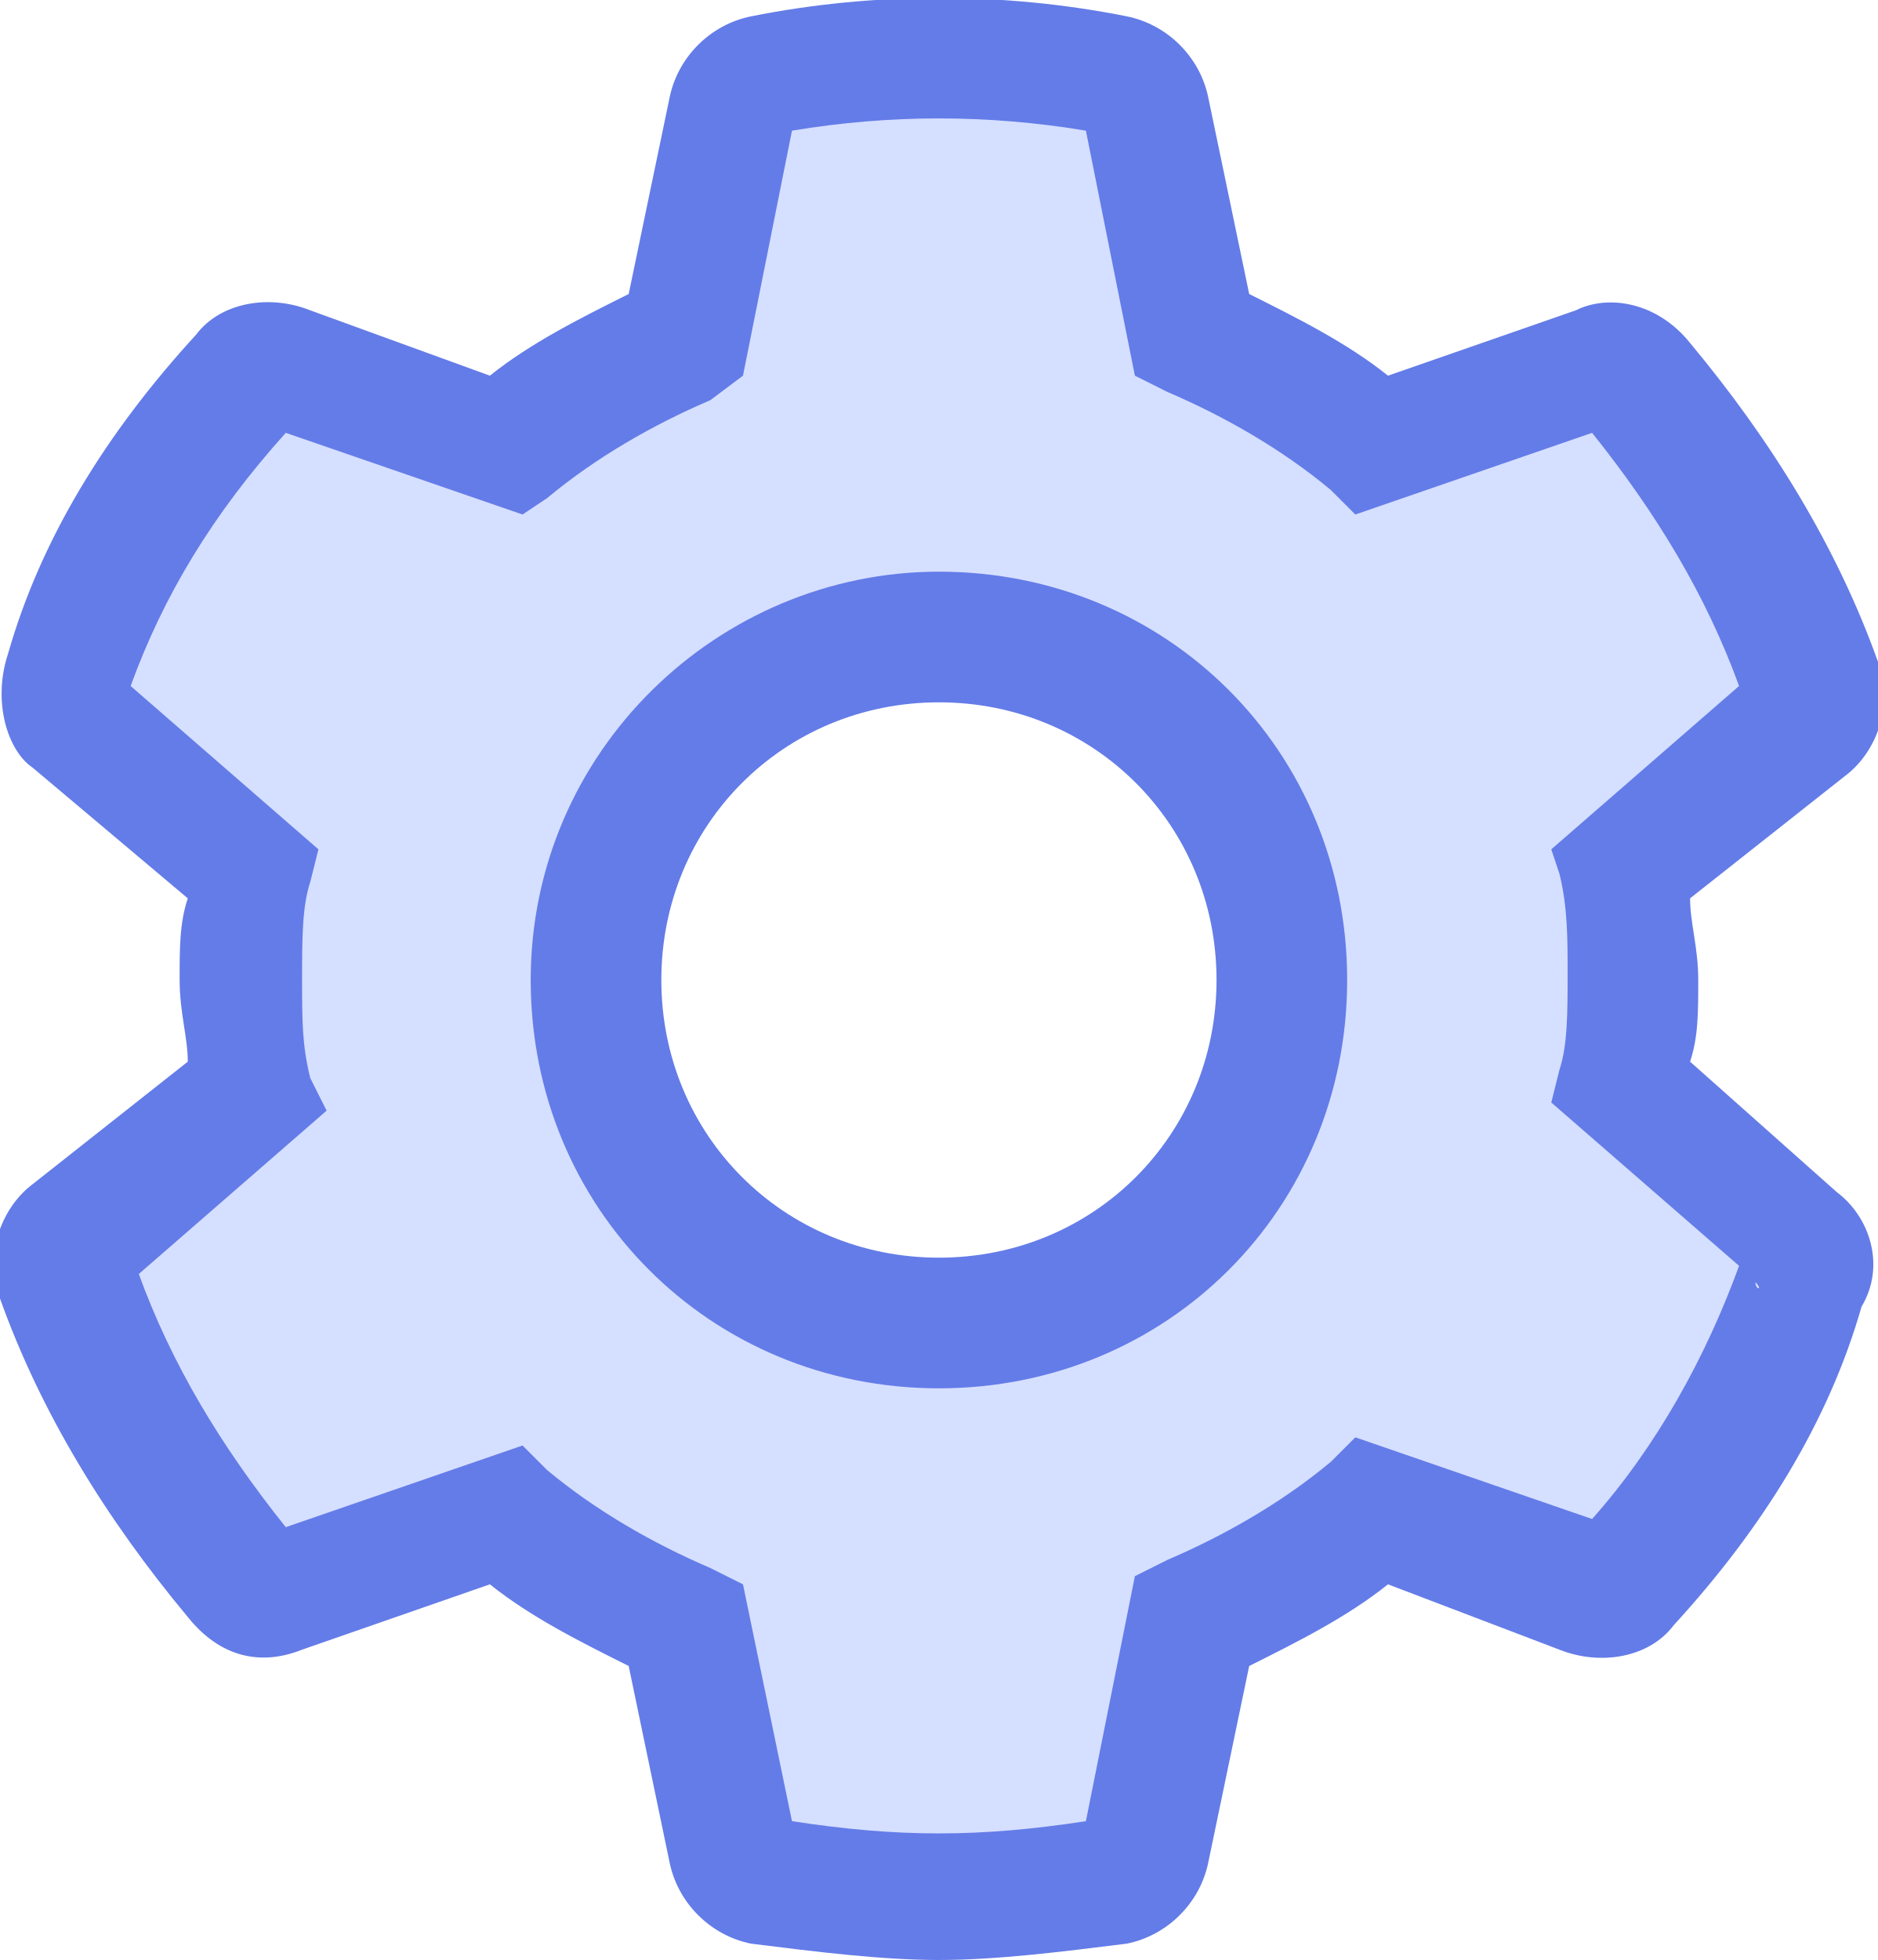
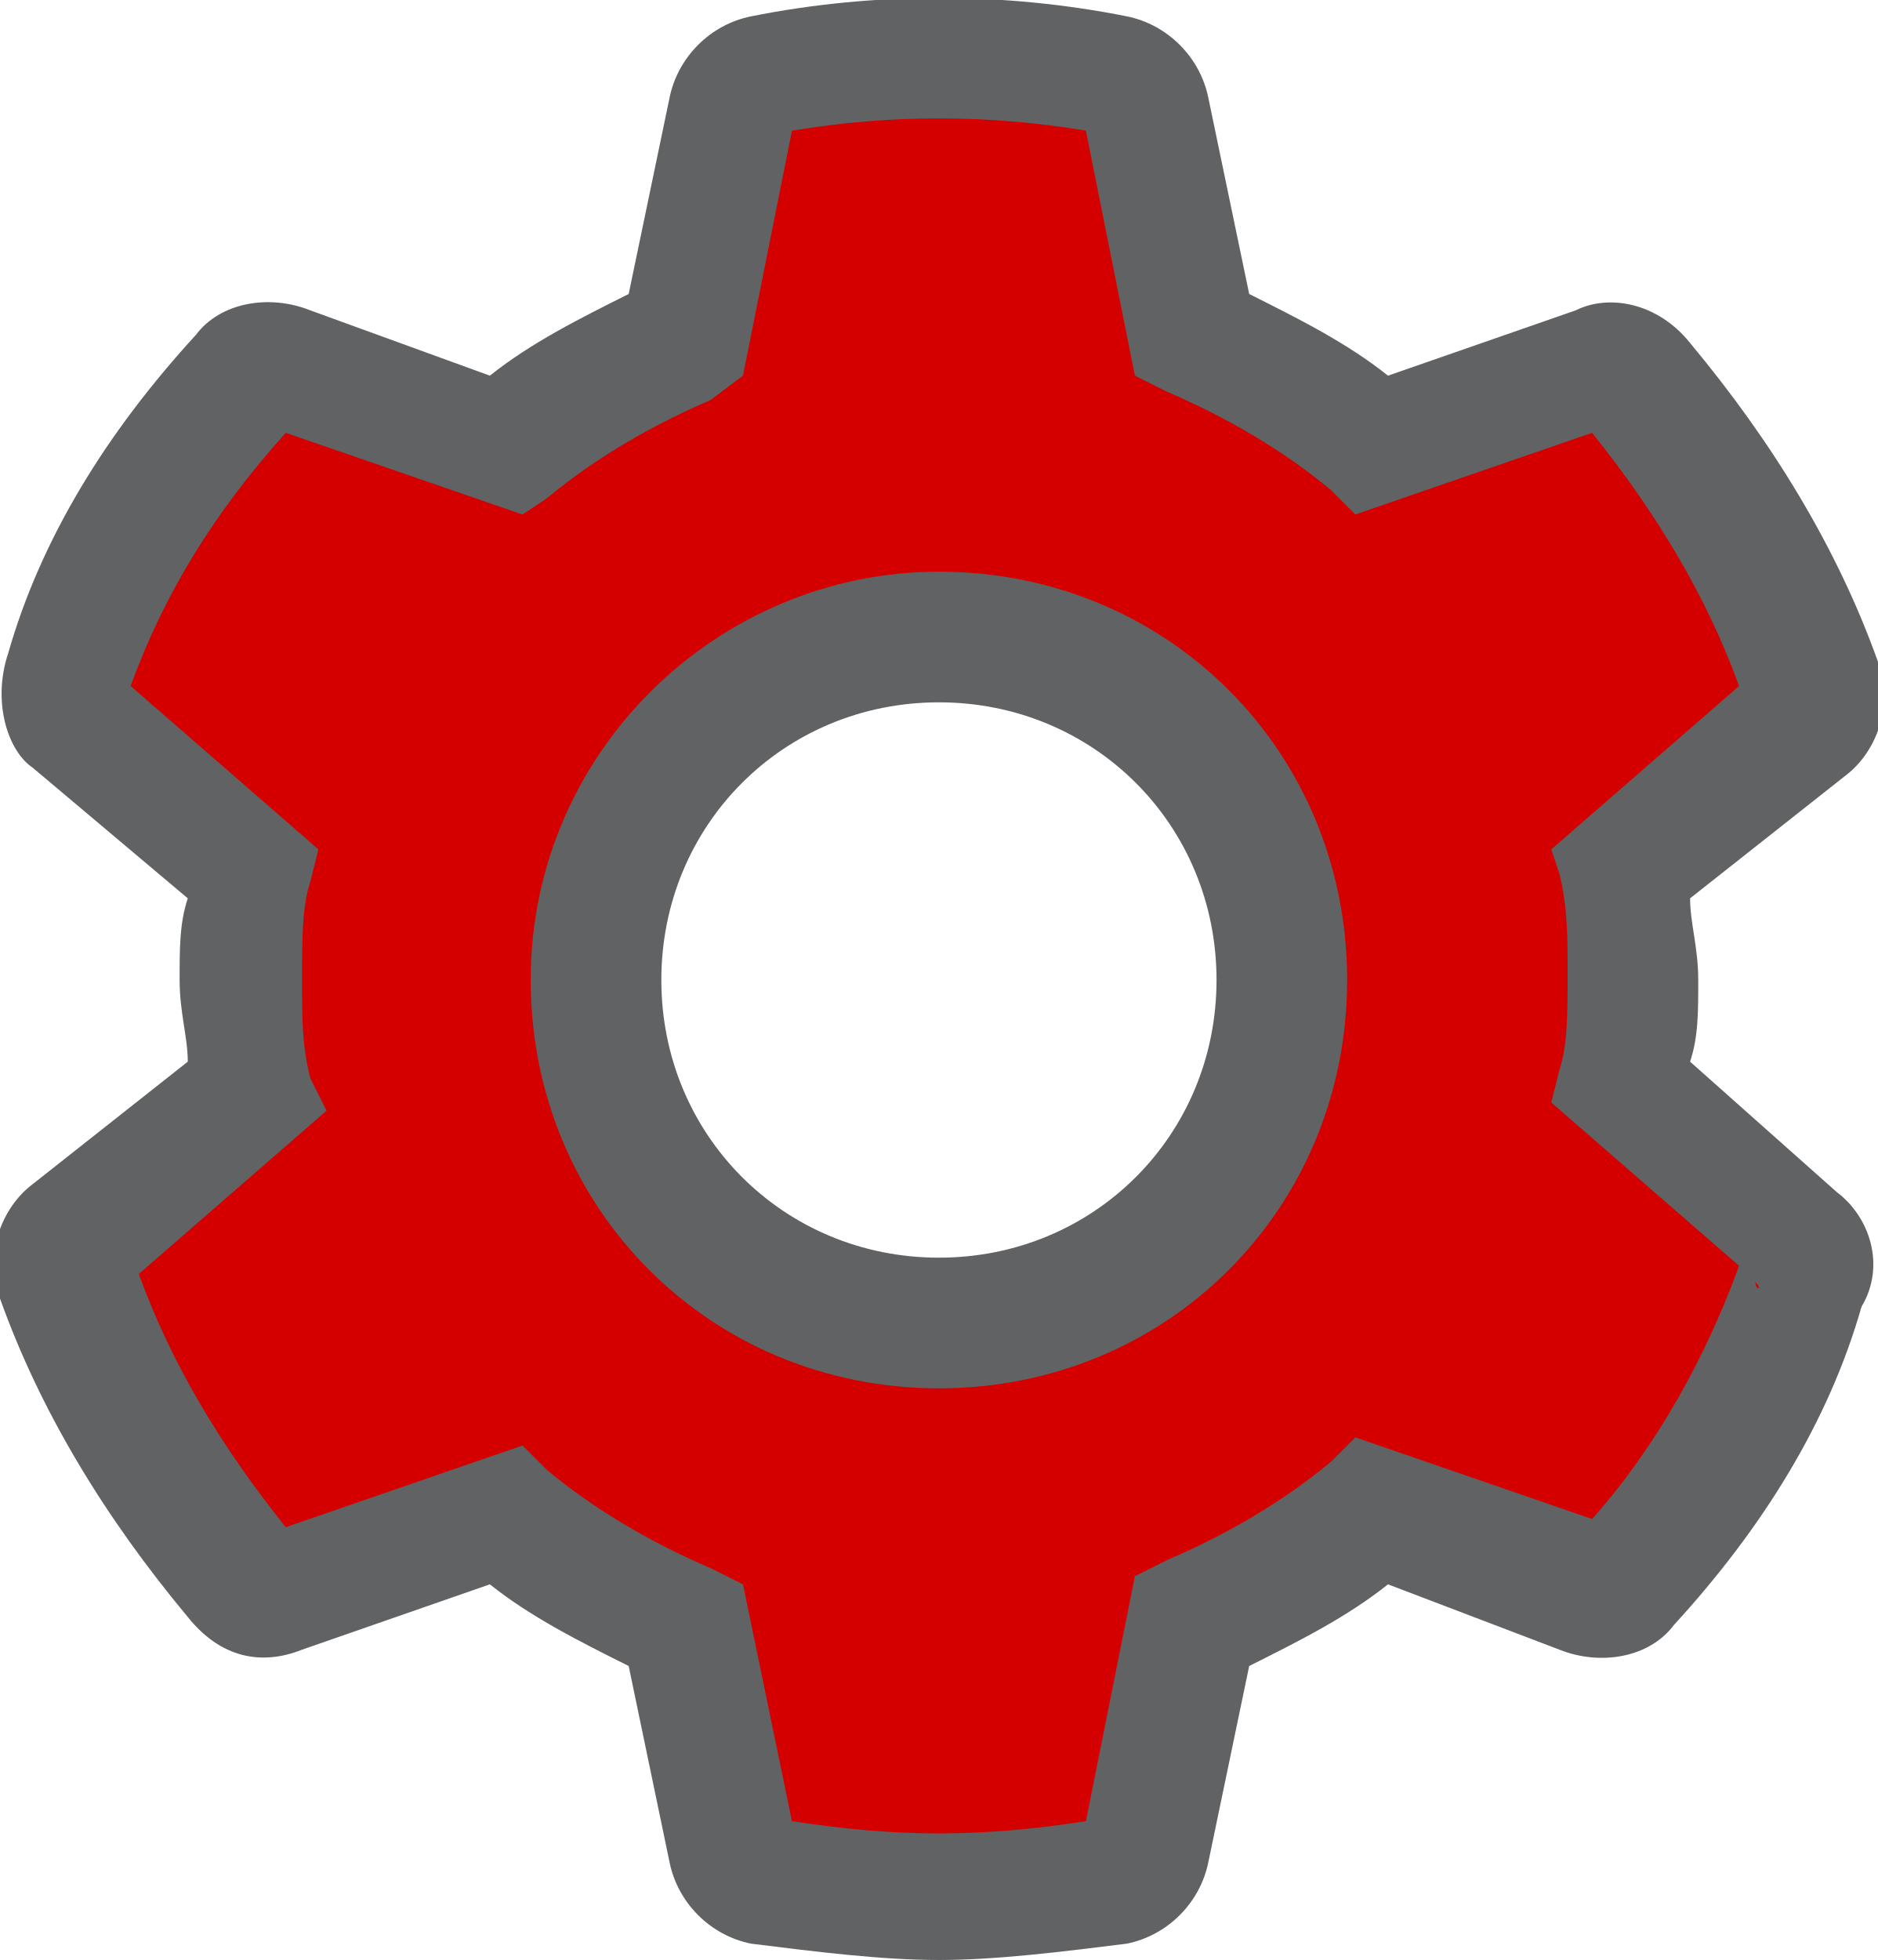
<svg xmlns="http://www.w3.org/2000/svg" version="1.1" id="Settings" x="0px" y="0px" viewBox="0 0 23 24" style="enable-background:new 0 0 23 24;" xml:space="preserve">
-   <style type="text/css">
- 	.st0{fill:#D5DFFF;}
- 	.st1{fill:#647ce8;}
+   <defs id="defs9" />
+   <style type="text/css" id="style2">
+     .st0{fill:#1abb9b;}
+     .st1{fill:#616263;}
</style>
-   <path id="fill" class="st0" d="M19.9,13.3c0.1-0.4,0.1-0.9,0.1-1.3c0-0.4,0-0.9-0.1-1.3L22,8.8c0.2-0.1,0.2-0.3,0.1-0.5  C21.7,7,21,5.7,20,4.7c-0.1-0.2-0.3-0.2-0.5-0.1l-2.7,0.9c-0.7-0.5-1.4-1-2.2-1.3L14,1.4C14,1.2,13.8,1,13.6,1  c-1.4-0.3-2.9-0.3-4.3,0C9.2,1,9,1.2,9,1.4L8.4,4.2C7.6,4.5,6.8,4.9,6.2,5.5L3.5,4.5C3.3,4.4,3.1,4.5,3,4.7C2,5.7,1.3,7,0.8,8.3  C0.8,8.5,0.8,8.7,1,8.8l2.2,1.9C3.1,11.1,3,11.6,3,12c0,0.4,0,0.9,0.1,1.3L1,15.2c-0.2,0.1-0.2,0.3-0.1,0.5C1.3,17,2,18.3,3,19.3  c0.1,0.2,0.3,0.2,0.5,0.1l2.7-0.9c0.7,0.5,1.4,1,2.2,1.3L9,22.6C9,22.8,9.2,23,9.4,23c0.7,0.1,1.4,0.2,2.1,0.2s1.4-0.1,2.1-0.2  c0.2,0,0.3-0.2,0.4-0.4l0.5-2.8c0.8-0.3,1.6-0.8,2.2-1.3l2.7,0.9c0.2,0.1,0.4,0,0.5-0.1c0.9-1.1,1.7-2.3,2.1-3.7  c0.1-0.2,0-0.4-0.1-0.5L19.9,13.3z M11.5,16.2c-2.4,0-4.2-1.9-4.2-4.2c0-2.3,1.9-4.2,4.2-4.2c2.3,0,4.2,1.9,4.2,4.2  C15.7,14.3,13.8,16.2,11.5,16.2L11.5,16.2z" />
-   <path id="outline" class="st1" d="M11.5,24c-0.7,0-1.5-0.1-2.3-0.2c-0.5-0.1-0.9-0.5-1-1l-0.5-2.4c-0.6-0.3-1.2-0.6-1.7-1l-2.3,0.8  c-0.5,0.2-1,0.1-1.4-0.4c-1-1.2-1.8-2.5-2.3-3.9c-0.2-0.5,0-1.1,0.4-1.4L2.3,13c0-0.3-0.1-0.6-0.1-1c0-0.4,0-0.7,0.1-1L0.4,9.4  C0.1,9.2-0.1,8.6,0.1,8c0.4-1.4,1.2-2.7,2.3-3.9c0.3-0.4,0.9-0.5,1.4-0.3L6,4.6c0.5-0.4,1.1-0.7,1.7-1l0.5-2.4c0.1-0.5,0.5-0.9,1-1  c1.5-0.3,3.1-0.3,4.6,0c0.5,0.1,0.9,0.5,1,1l0.5,2.4c0.6,0.3,1.2,0.6,1.7,1l2.3-0.8c0.4-0.2,1-0.1,1.4,0.4c1,1.2,1.8,2.5,2.3,3.9  c0.2,0.5,0,1.1-0.4,1.4L20.7,11c0,0.3,0.1,0.6,0.1,1c0,0.4,0,0.7-0.1,1l1.8,1.6c0.4,0.3,0.6,0.9,0.3,1.4c-0.4,1.4-1.2,2.7-2.3,3.9  c-0.3,0.4-0.9,0.5-1.4,0.3L17,19.4c-0.5,0.4-1.1,0.7-1.7,1l-0.5,2.4c-0.1,0.5-0.5,0.9-1,1C13,23.9,12.2,24,11.5,24z M13.2,22.5  C13.2,22.5,13.2,22.5,13.2,22.5L13.2,22.5z M9.8,22.5L9.8,22.5C9.8,22.5,9.8,22.5,9.8,22.5z M9.7,22.3c1.3,0.2,2.3,0.2,3.6,0l0.6-3  l0.4-0.2c0.7-0.3,1.4-0.7,2-1.2l0.3-0.3l2.9,1c0.8-0.9,1.4-2,1.8-3.1l-2.3-2l0.1-0.4c0.1-0.3,0.1-0.7,0.1-1.2c0-0.4,0-0.8-0.1-1.2  L19,10.4l2.3-2c-0.4-1.1-1-2.1-1.8-3.1l-2.9,1l-0.3-0.3c-0.6-0.5-1.3-0.9-2-1.2l-0.4-0.2l-0.6-3c-1.2-0.2-2.4-0.2-3.6,0l-0.6,3  L8.7,4.9C8,5.2,7.3,5.6,6.7,6.1L6.4,6.3l-2.9-1C2.6,6.3,2,7.3,1.6,8.4l2.3,2l-0.1,0.4c-0.1,0.3-0.1,0.7-0.1,1.2c0,0.5,0,0.8,0.1,1.2  L4,13.6l-2.3,2c0.4,1.1,1,2.1,1.8,3.1l2.9-1l0.3,0.3c0.6,0.5,1.3,0.9,2,1.2l0.4,0.2L9.7,22.3z M13.5,22.2  C13.5,22.2,13.5,22.2,13.5,22.2C13.5,22.2,13.5,22.2,13.5,22.2z M9.5,22.2C9.5,22.2,9.5,22.2,9.5,22.2C9.5,22.2,9.5,22.2,9.5,22.2z   M19.4,18.8C19.4,18.8,19.4,18.8,19.4,18.8C19.4,18.8,19.4,18.8,19.4,18.8z M3.6,18.8C3.6,18.8,3.6,18.8,3.6,18.8  C3.6,18.8,3.6,18.8,3.6,18.8z M3.2,18.7C3.2,18.8,3.2,18.8,3.2,18.7L3.2,18.7z M19.8,18.7L19.8,18.7C19.8,18.7,19.8,18.7,19.8,18.7z   M21.5,15.7C21.5,15.8,21.6,15.8,21.5,15.7L21.5,15.7z M1.5,15.7L1.5,15.7C1.5,15.8,1.5,15.7,1.5,15.7z M21.4,15.4  C21.4,15.4,21.4,15.4,21.4,15.4C21.4,15.4,21.4,15.4,21.4,15.4z M1.6,15.4C1.6,15.4,1.6,15.4,1.6,15.4C1.6,15.4,1.6,15.4,1.6,15.4z   M21.4,8.6C21.4,8.6,21.4,8.6,21.4,8.6C21.4,8.6,21.4,8.6,21.4,8.6z M1.6,8.6C1.6,8.6,1.6,8.6,1.6,8.6C1.6,8.6,1.6,8.6,1.6,8.6z   M21.5,8.2C21.5,8.3,21.5,8.3,21.5,8.2L21.5,8.2z M1.4,8.2L1.4,8.2C1.5,8.2,1.4,8.2,1.4,8.2z M3.2,5.3C3.2,5.3,3.2,5.3,3.2,5.3  L3.2,5.3z M19.8,5.2L19.8,5.2C19.8,5.3,19.8,5.3,19.8,5.2z M19.4,5.2C19.4,5.2,19.4,5.2,19.4,5.2C19.4,5.2,19.4,5.2,19.4,5.2z   M3.6,5.2C3.6,5.2,3.6,5.2,3.6,5.2C3.6,5.2,3.6,5.2,3.6,5.2z M13.5,1.8C13.5,1.8,13.5,1.8,13.5,1.8C13.5,1.8,13.5,1.8,13.5,1.8z   M9.5,1.8C9.5,1.8,9.5,1.8,9.5,1.8C9.5,1.8,9.5,1.8,9.5,1.8z M13.2,1.5C13.2,1.5,13.2,1.5,13.2,1.5L13.2,1.5z M9.8,1.5L9.8,1.5  C9.8,1.5,9.8,1.5,9.8,1.5z M11.5,17c-2.8,0-5-2.2-5-5s2.3-5,5-5c2.8,0,5,2.2,5,5S14.3,17,11.5,17z M11.5,8.6c-1.9,0-3.4,1.5-3.4,3.4  c0,1.9,1.5,3.4,3.4,3.4c1.9,0,3.4-1.5,3.4-3.4S13.4,8.6,11.5,8.6z" />
+   <path id="fill" class="st0" d="M19.9,13.3c0.1-0.4,0.1-0.9,0.1-1.3c0-0.4,0-0.9-0.1-1.3L22,8.8c0.2-0.1,0.2-0.3,0.1-0.5     C21.7,7,21,5.7,20,4.7c-0.1-0.2-0.3-0.2-0.5-0.1l-2.7,0.9c-0.7-0.5-1.4-1-2.2-1.3L14,1.4C14,1.2,13.8,1,13.6,1     c-1.4-0.3-2.9-0.3-4.3,0C9.2,1,9,1.2,9,1.4L8.4,4.2C7.6,4.5,6.8,4.9,6.2,5.5L3.5,4.5C3.3,4.4,3.1,4.5,3,4.7C2,5.7,1.3,7,0.8,8.3     C0.8,8.5,0.8,8.7,1,8.8l2.2,1.9C3.1,11.1,3,11.6,3,12c0,0.4,0,0.9,0.1,1.3L1,15.2c-0.2,0.1-0.2,0.3-0.1,0.5C1.3,17,2,18.3,3,19.3     c0.1,0.2,0.3,0.2,0.5,0.1l2.7-0.9c0.7,0.5,1.4,1,2.2,1.3L9,22.6C9,22.8,9.2,23,9.4,23c0.7,0.1,1.4,0.2,2.1,0.2s1.4-0.1,2.1-0.2     c0.2,0,0.3-0.2,0.4-0.4l0.5-2.8c0.8-0.3,1.6-0.8,2.2-1.3l2.7,0.9c0.2,0.1,0.4,0,0.5-0.1c0.9-1.1,1.7-2.3,2.1-3.7     c0.1-0.2,0-0.4-0.1-0.5L19.9,13.3z M11.5,16.2c-2.4,0-4.2-1.9-4.2-4.2c0-2.3,1.9-4.2,4.2-4.2c2.3,0,4.2,1.9,4.2,4.2     C15.7,14.3,13.8,16.2,11.5,16.2L11.5,16.2z" style="fill:#d40000" />
+   <path id="outline" class="st1" d="M11.5,24c-0.7,0-1.5-0.1-2.3-0.2c-0.5-0.1-0.9-0.5-1-1l-0.5-2.4c-0.6-0.3-1.2-0.6-1.7-1l-2.3,0.8     c-0.5,0.2-1,0.1-1.4-0.4c-1-1.2-1.8-2.5-2.3-3.9c-0.2-0.5,0-1.1,0.4-1.4L2.3,13c0-0.3-0.1-0.6-0.1-1c0-0.4,0-0.7,0.1-1L0.4,9.4     C0.1,9.2-0.1,8.6,0.1,8c0.4-1.4,1.2-2.7,2.3-3.9c0.3-0.4,0.9-0.5,1.4-0.3L6,4.6c0.5-0.4,1.1-0.7,1.7-1l0.5-2.4c0.1-0.5,0.5-0.9,1-1     c1.5-0.3,3.1-0.3,4.6,0c0.5,0.1,0.9,0.5,1,1l0.5,2.4c0.6,0.3,1.2,0.6,1.7,1l2.3-0.8c0.4-0.2,1-0.1,1.4,0.4c1,1.2,1.8,2.5,2.3,3.9     c0.2,0.5,0,1.1-0.4,1.4L20.7,11c0,0.3,0.1,0.6,0.1,1c0,0.4,0,0.7-0.1,1l1.8,1.6c0.4,0.3,0.6,0.9,0.3,1.4c-0.4,1.4-1.2,2.7-2.3,3.9     c-0.3,0.4-0.9,0.5-1.4,0.3L17,19.4c-0.5,0.4-1.1,0.7-1.7,1l-0.5,2.4c-0.1,0.5-0.5,0.9-1,1C13,23.9,12.2,24,11.5,24z M13.2,22.5     C13.2,22.5,13.2,22.5,13.2,22.5L13.2,22.5z M9.8,22.5L9.8,22.5C9.8,22.5,9.8,22.5,9.8,22.5z M9.7,22.3c1.3,0.2,2.3,0.2,3.6,0l0.6-3     l0.4-0.2c0.7-0.3,1.4-0.7,2-1.2l0.3-0.3l2.9,1c0.8-0.9,1.4-2,1.8-3.1l-2.3-2l0.1-0.4c0.1-0.3,0.1-0.7,0.1-1.2c0-0.4,0-0.8-0.1-1.2     L19,10.4l2.3-2c-0.4-1.1-1-2.1-1.8-3.1l-2.9,1l-0.3-0.3c-0.6-0.5-1.3-0.9-2-1.2l-0.4-0.2l-0.6-3c-1.2-0.2-2.4-0.2-3.6,0l-0.6,3     L8.7,4.9C8,5.2,7.3,5.6,6.7,6.1L6.4,6.3l-2.9-1C2.6,6.3,2,7.3,1.6,8.4l2.3,2l-0.1,0.4c-0.1,0.3-0.1,0.7-0.1,1.2c0,0.5,0,0.8,0.1,1.2     L4,13.6l-2.3,2c0.4,1.1,1,2.1,1.8,3.1l2.9-1l0.3,0.3c0.6,0.5,1.3,0.9,2,1.2l0.4,0.2L9.7,22.3z M13.5,22.2     C13.5,22.2,13.5,22.2,13.5,22.2C13.5,22.2,13.5,22.2,13.5,22.2z M9.5,22.2C9.5,22.2,9.5,22.2,9.5,22.2C9.5,22.2,9.5,22.2,9.5,22.2z      M19.4,18.8C19.4,18.8,19.4,18.8,19.4,18.8C19.4,18.8,19.4,18.8,19.4,18.8z M3.6,18.8C3.6,18.8,3.6,18.8,3.6,18.8     C3.6,18.8,3.6,18.8,3.6,18.8z M3.2,18.7C3.2,18.8,3.2,18.8,3.2,18.7L3.2,18.7z M19.8,18.7L19.8,18.7C19.8,18.7,19.8,18.7,19.8,18.7z      M21.5,15.7C21.5,15.8,21.6,15.8,21.5,15.7L21.5,15.7z M1.5,15.7L1.5,15.7C1.5,15.8,1.5,15.7,1.5,15.7z M21.4,15.4     C21.4,15.4,21.4,15.4,21.4,15.4C21.4,15.4,21.4,15.4,21.4,15.4z M1.6,15.4C1.6,15.4,1.6,15.4,1.6,15.4C1.6,15.4,1.6,15.4,1.6,15.4z      M21.4,8.6C21.4,8.6,21.4,8.6,21.4,8.6C21.4,8.6,21.4,8.6,21.4,8.6z M1.6,8.6C1.6,8.6,1.6,8.6,1.6,8.6C1.6,8.6,1.6,8.6,1.6,8.6z      M21.5,8.2C21.5,8.3,21.5,8.3,21.5,8.2L21.5,8.2z M1.4,8.2L1.4,8.2C1.5,8.2,1.4,8.2,1.4,8.2z M3.2,5.3C3.2,5.3,3.2,5.3,3.2,5.3     L3.2,5.3z M19.8,5.2L19.8,5.2C19.8,5.3,19.8,5.3,19.8,5.2z M19.4,5.2C19.4,5.2,19.4,5.2,19.4,5.2C19.4,5.2,19.4,5.2,19.4,5.2z      M3.6,5.2C3.6,5.2,3.6,5.2,3.6,5.2C3.6,5.2,3.6,5.2,3.6,5.2z M13.5,1.8C13.5,1.8,13.5,1.8,13.5,1.8C13.5,1.8,13.5,1.8,13.5,1.8z      M9.5,1.8C9.5,1.8,9.5,1.8,9.5,1.8C9.5,1.8,9.5,1.8,9.5,1.8z M13.2,1.5C13.2,1.5,13.2,1.5,13.2,1.5L13.2,1.5z M9.8,1.5L9.8,1.5     C9.8,1.5,9.8,1.5,9.8,1.5z M11.5,17c-2.8,0-5-2.2-5-5s2.3-5,5-5c2.8,0,5,2.2,5,5S14.3,17,11.5,17z M11.5,8.6c-1.9,0-3.4,1.5-3.4,3.4     c0,1.9,1.5,3.4,3.4,3.4c1.9,0,3.4-1.5,3.4-3.4S13.4,8.6,11.5,8.6z" />
</svg>
